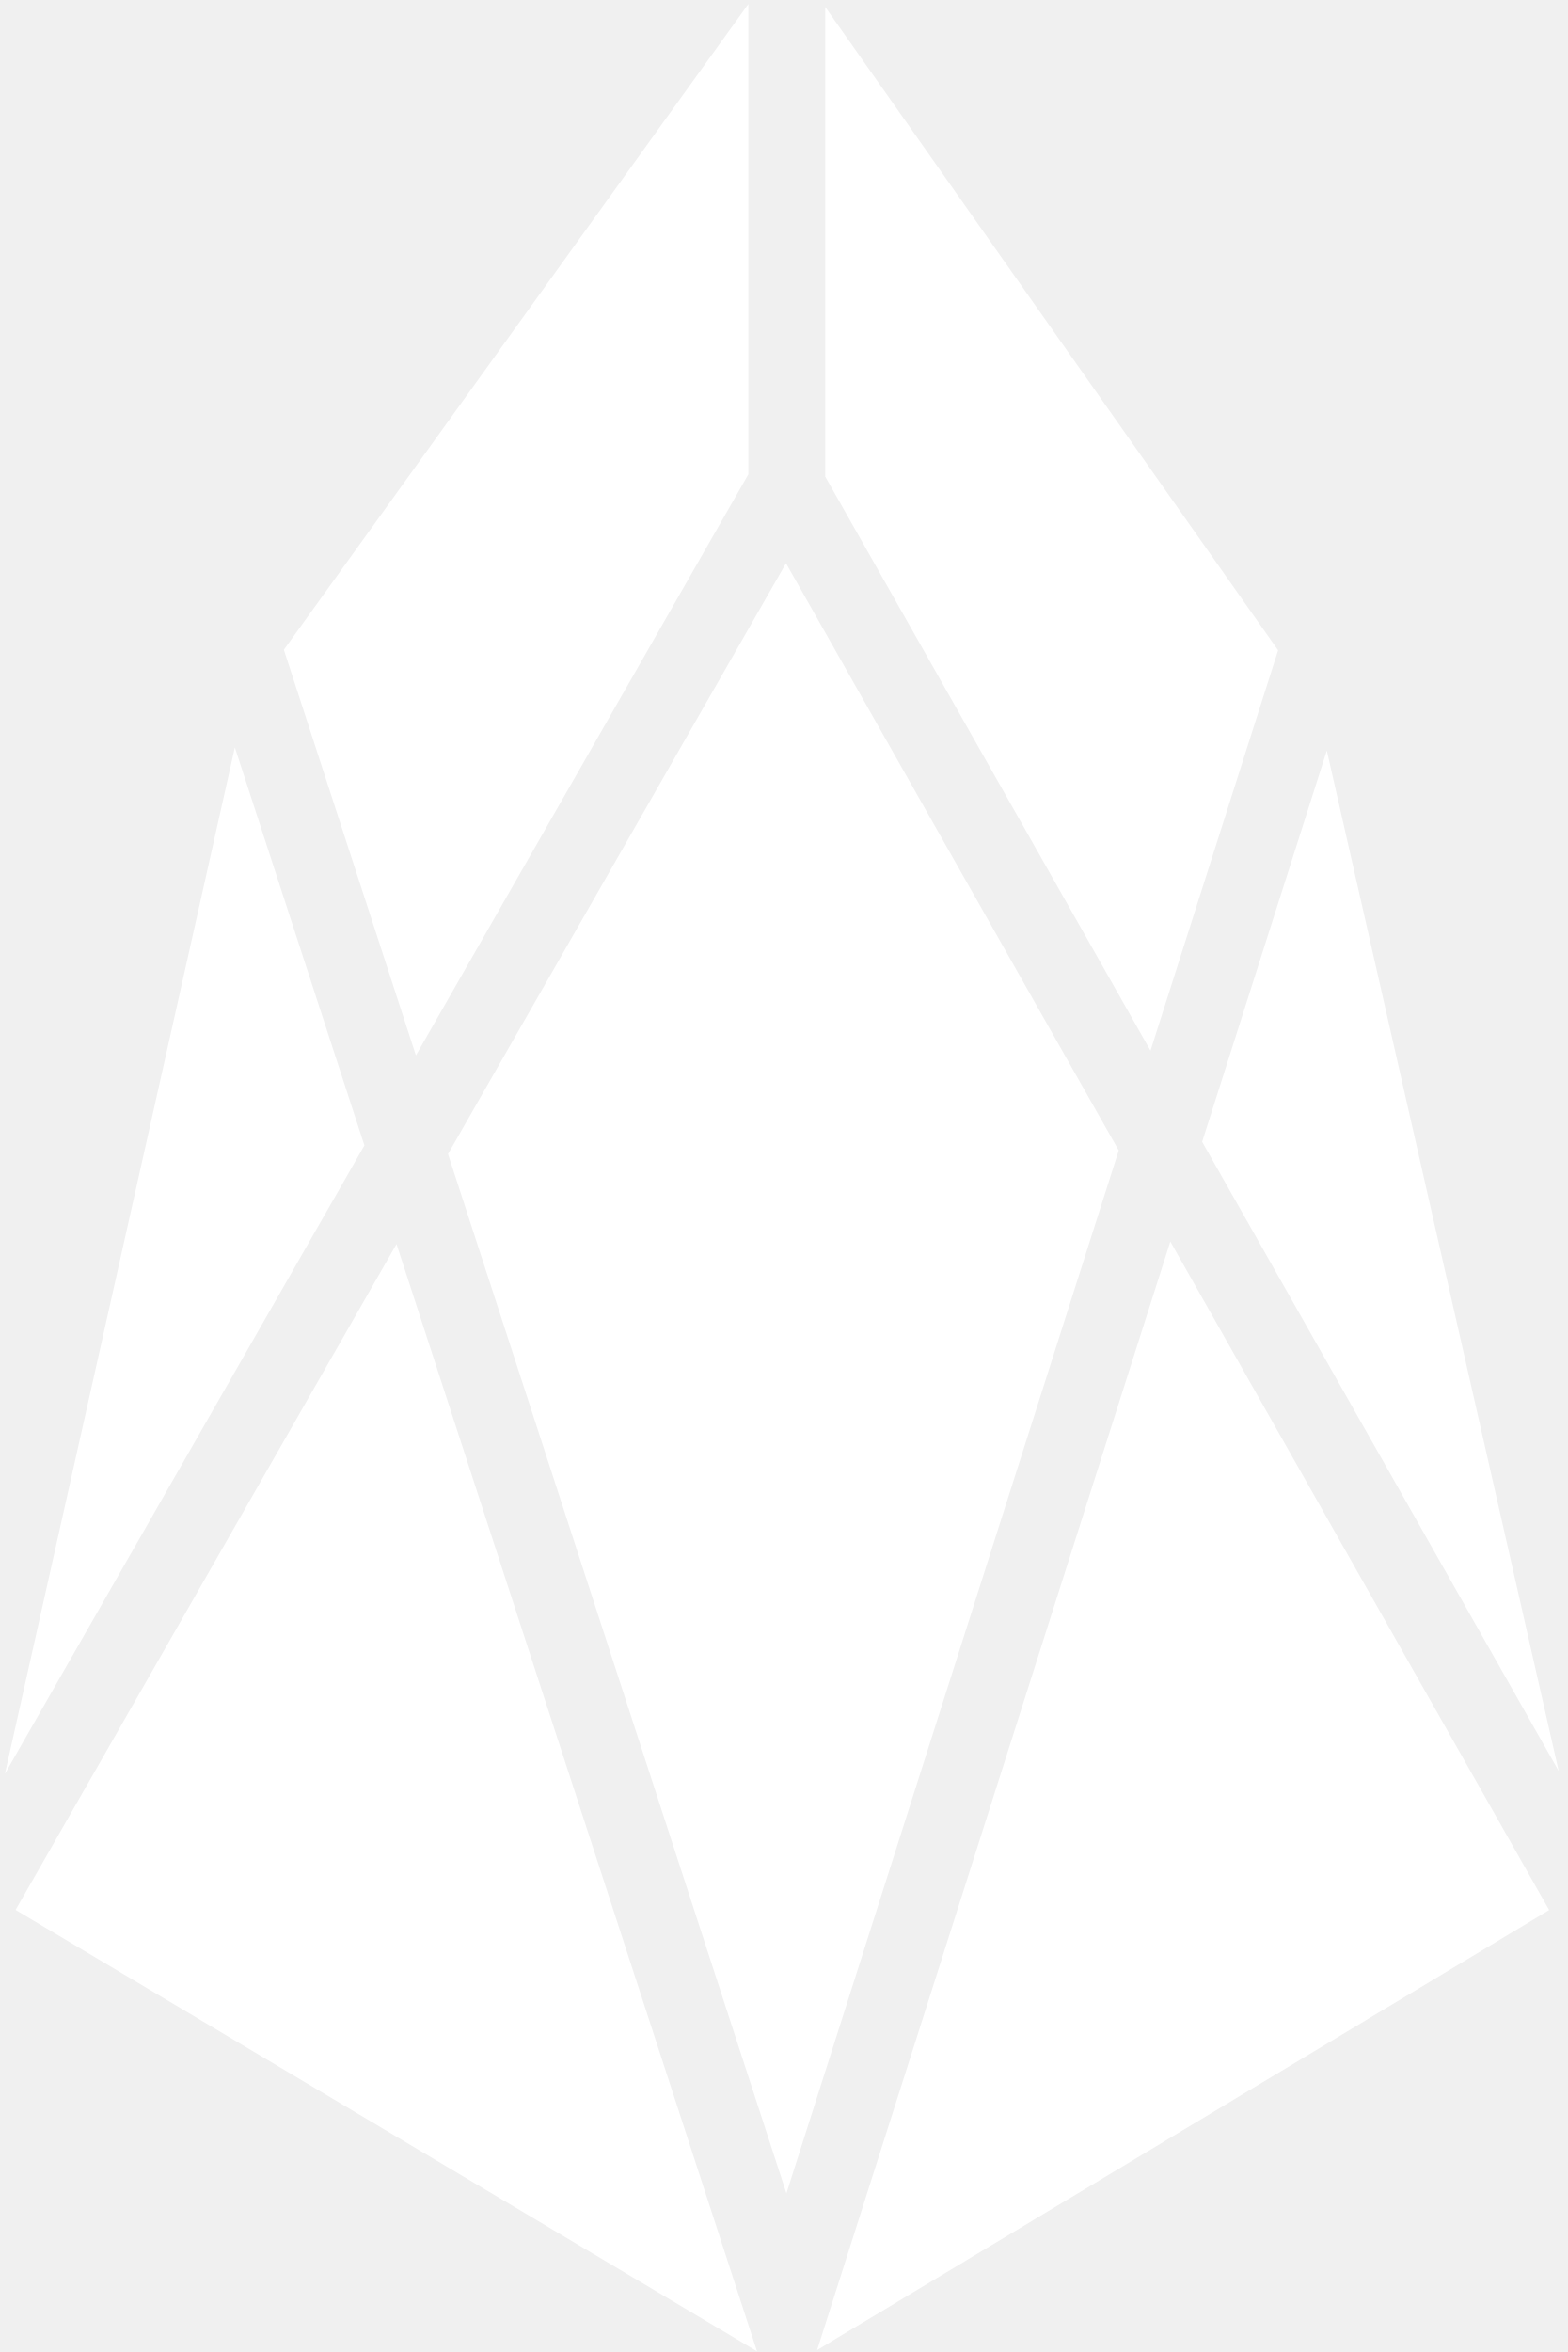
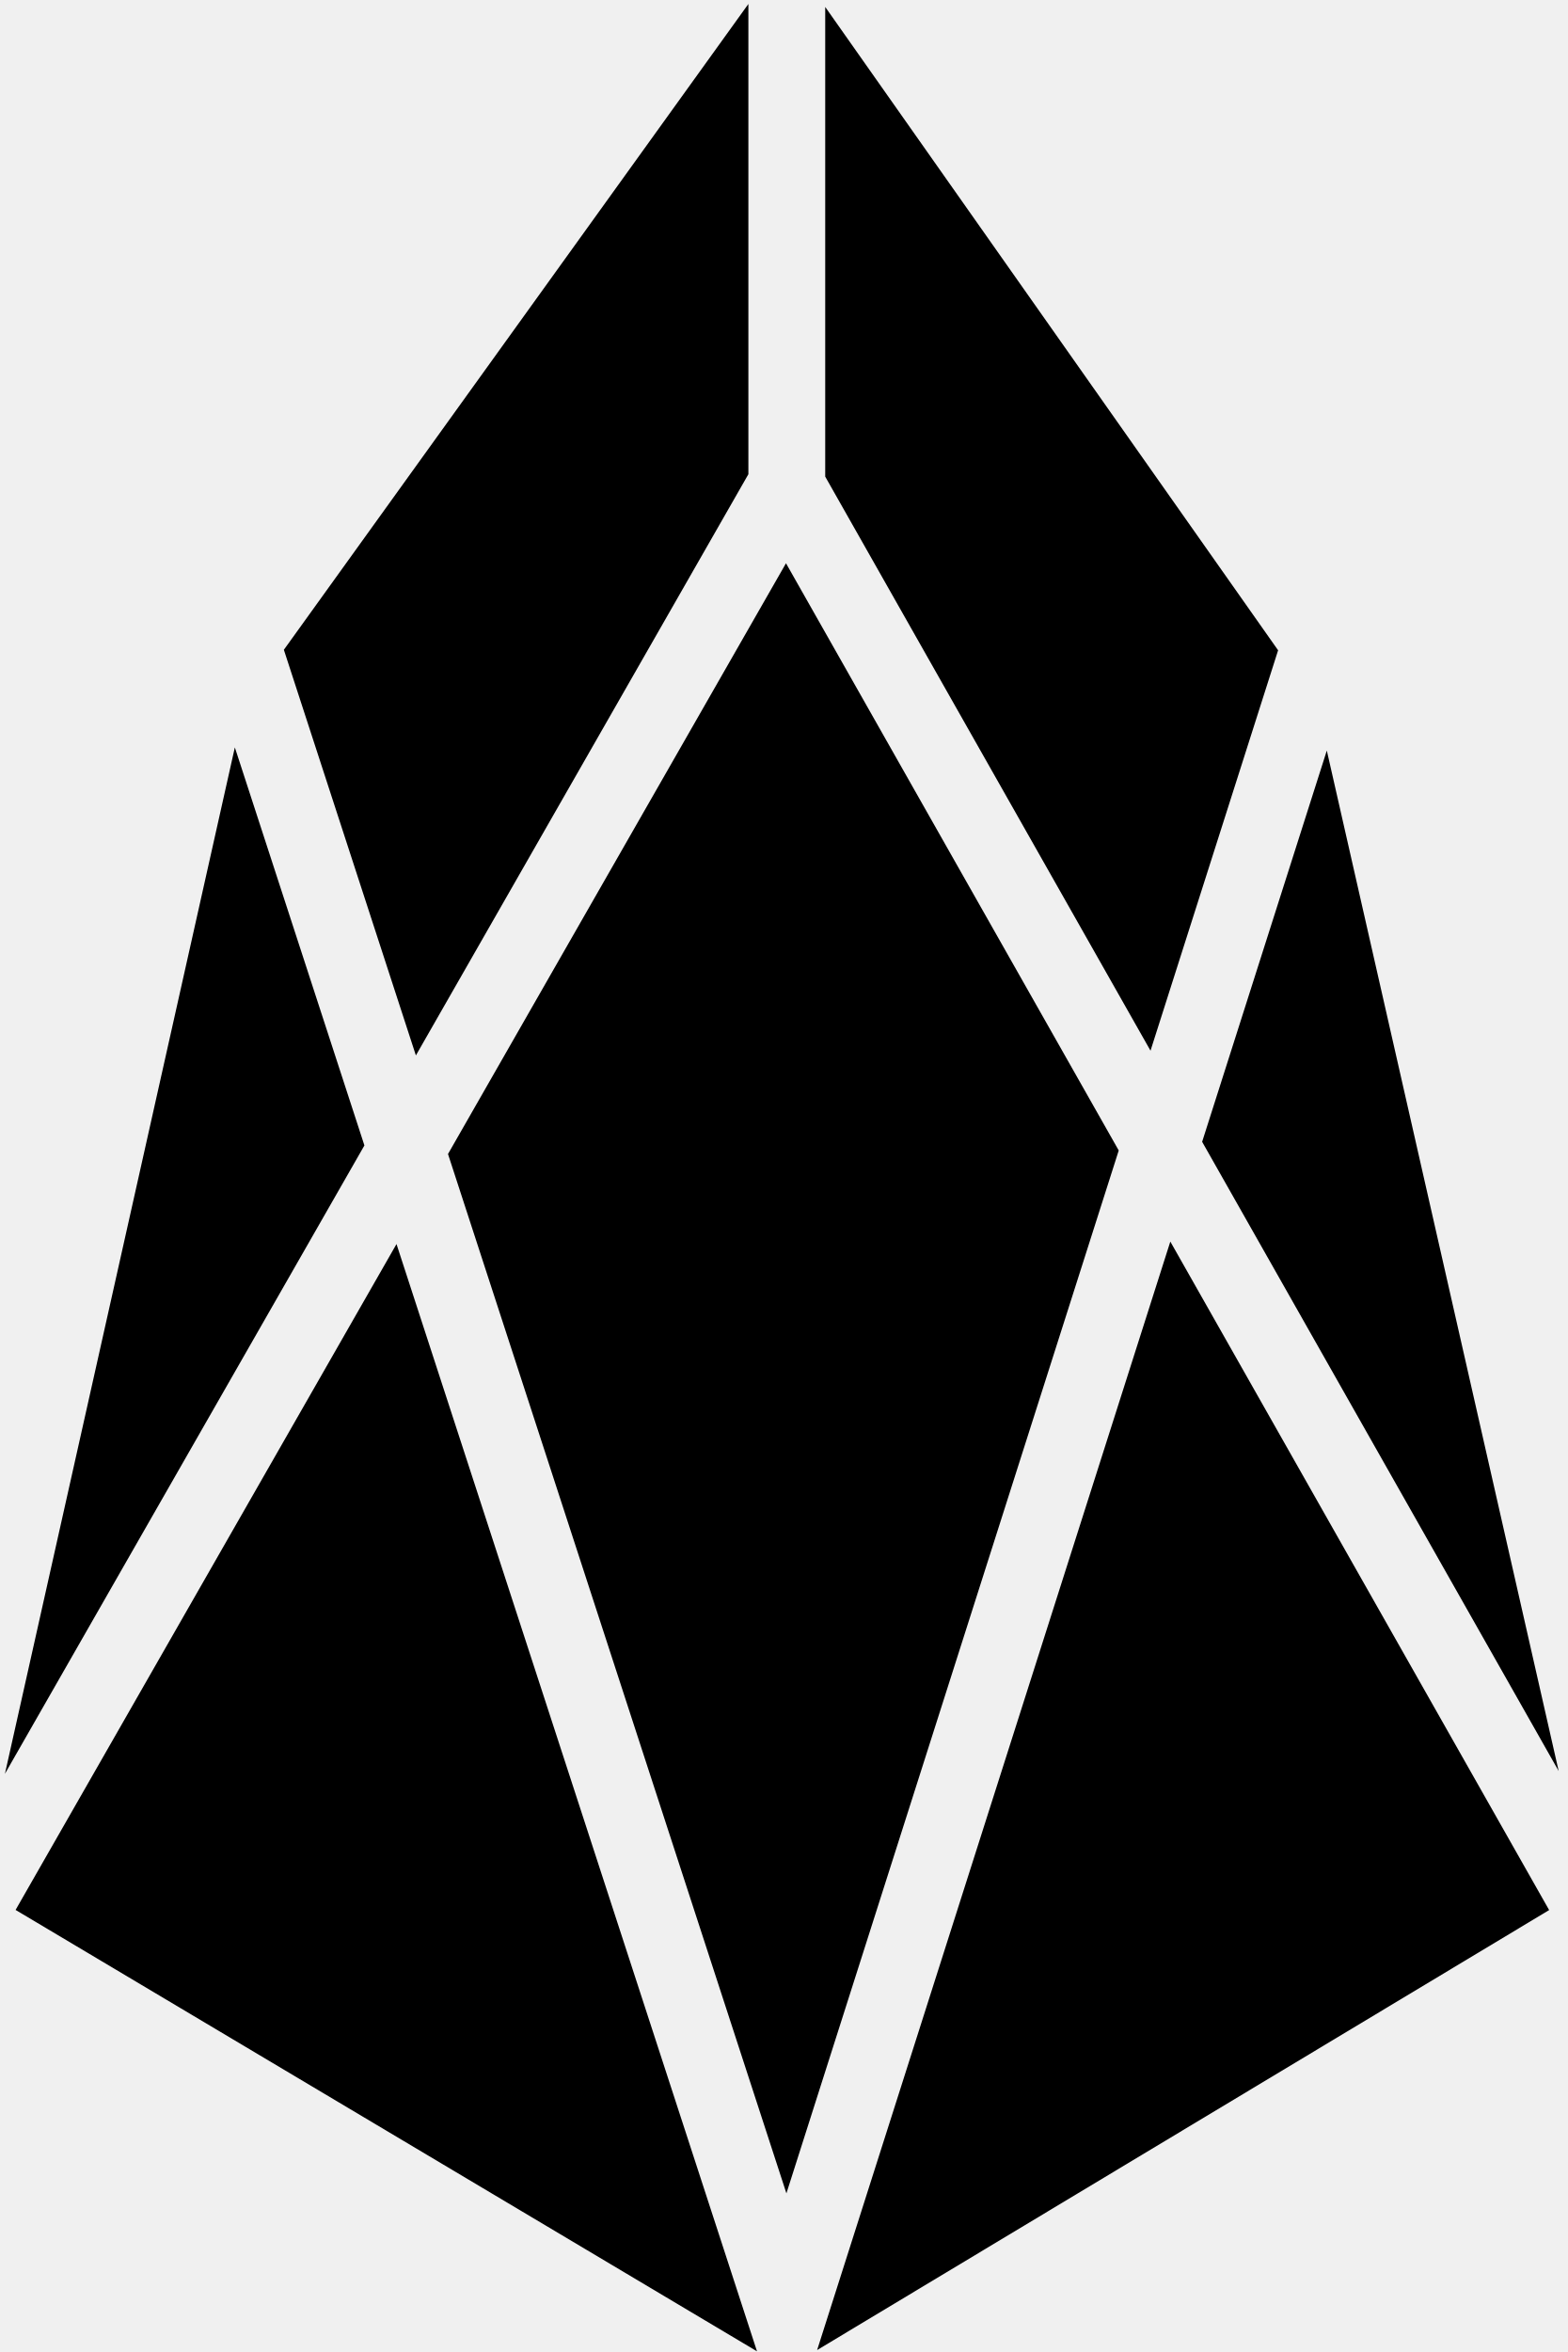
- <svg xmlns="http://www.w3.org/2000/svg" width="100px" height="150px" viewBox="0 0 100 150" version="1.1">
-   <g id="Page-1" stroke="none" stroke-width="1" fill="none" fill-rule="evenodd">
-     <g id="EOS" fill="#FFFFFF" fill-rule="nonzero">
-       <path d="M25.292,79.341 L0.994,121.806 L48.288,149.955 L25.292,79.341 L25.292,79.341 Z M0.315,113.122 L23.245,73.05 L14.98,47.666 L0.315,113.122 Z M71.362,73.371 L50.137,35.922 L28.577,73.598 L50.164,139.883 L71.362,73.371 Z M84.635,47.866 L76.682,72.818 L99.425,112.947 L84.635,47.866 Z M74.653,79.181 L52.123,149.875 L98.817,121.815 L74.653,79.181 Z M81.528,41.472 L52.639,0.442 L52.639,30.395 L73.388,67.008 L81.528,41.472 L81.528,41.472 Z M47.737,30.247 L47.737,0.253 L18.107,41.44 L26.53,67.309 L47.737,30.247 L47.737,30.247 Z" id="Shape" />
-     </g>
-   </g>
+ <svg xmlns="http://www.w3.org/2000/svg" width="100" height="150">
+   <path d="M25.292 79.34L.994 121.807l47.294 28.15L25.292 79.34zM.315 113.123l22.93-40.072-8.265-25.384L.315 113.122zm71.047-39.751L50.137 35.922l-21.56 37.676 21.587 66.285 21.198-66.512zm13.273-25.505l-7.953 24.952 22.743 40.13-14.79-65.082zm-9.982 31.315l-22.53 70.694 46.694-28.06-24.164-42.634zm6.875-37.71L52.639.443v29.953l20.75 36.613 8.139-25.536zm-33.79-11.224V.253L18.107 41.44l8.422 25.87 21.207-37.063z" />
</svg>
